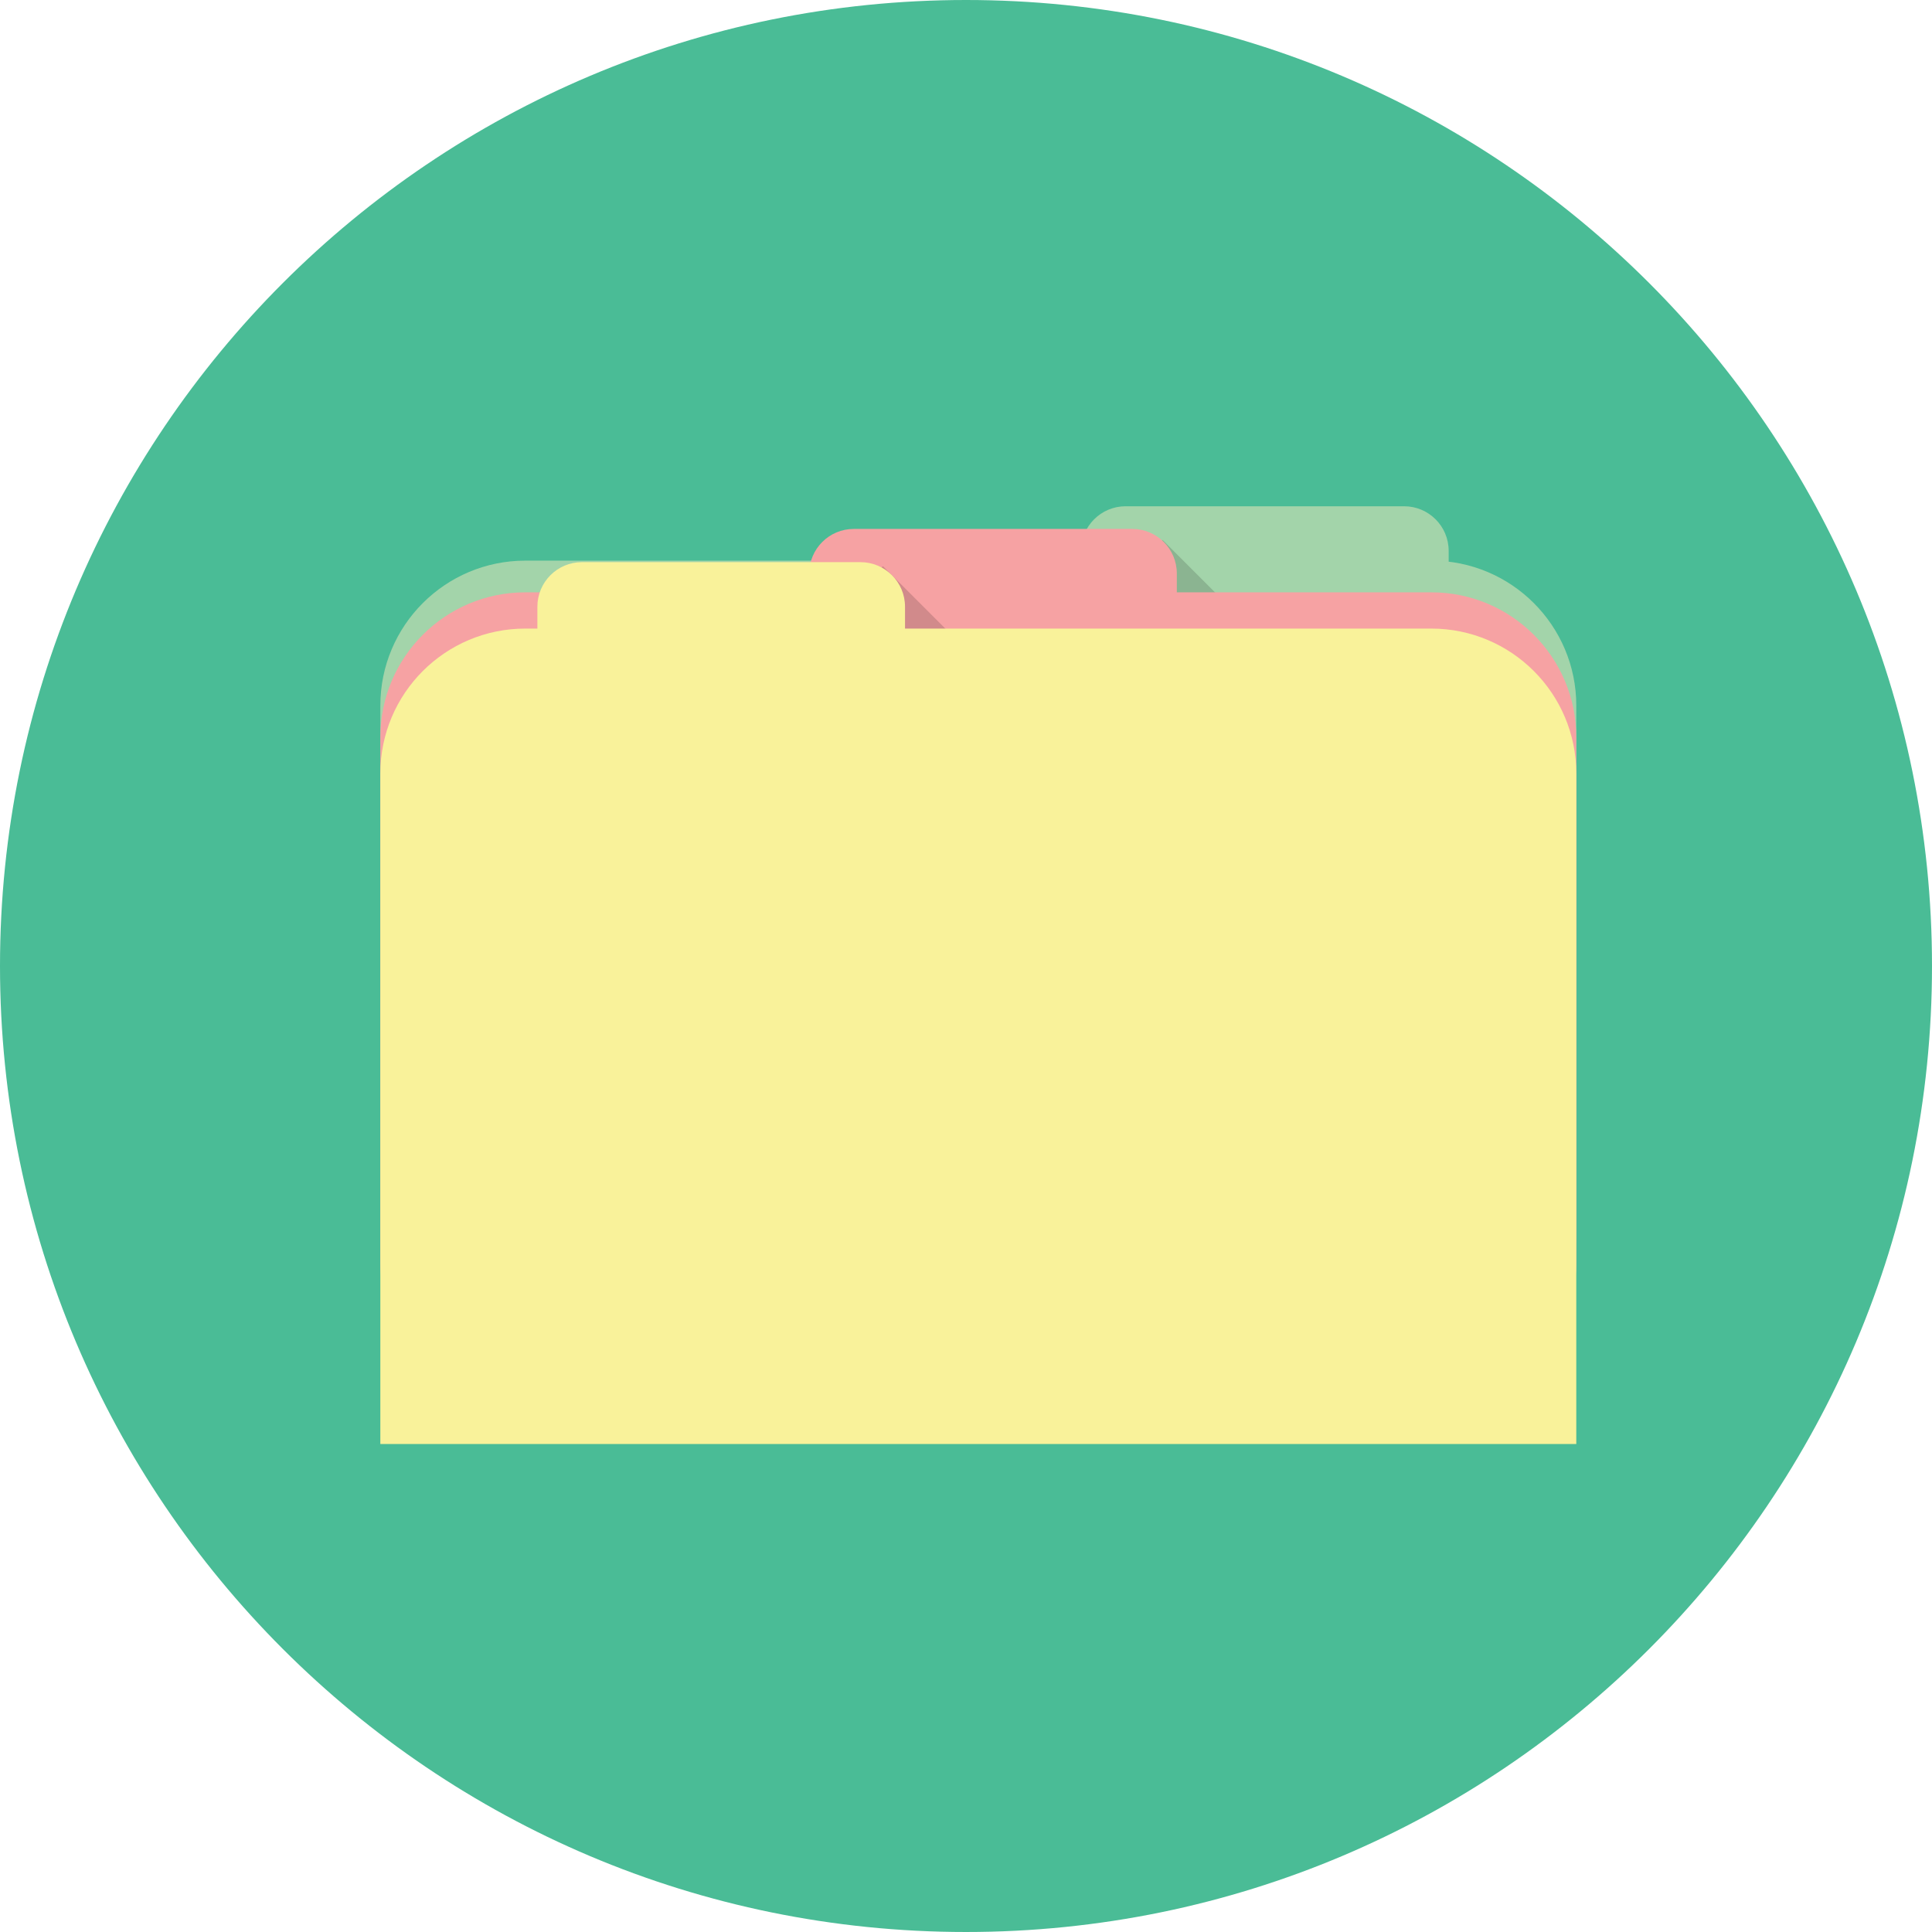
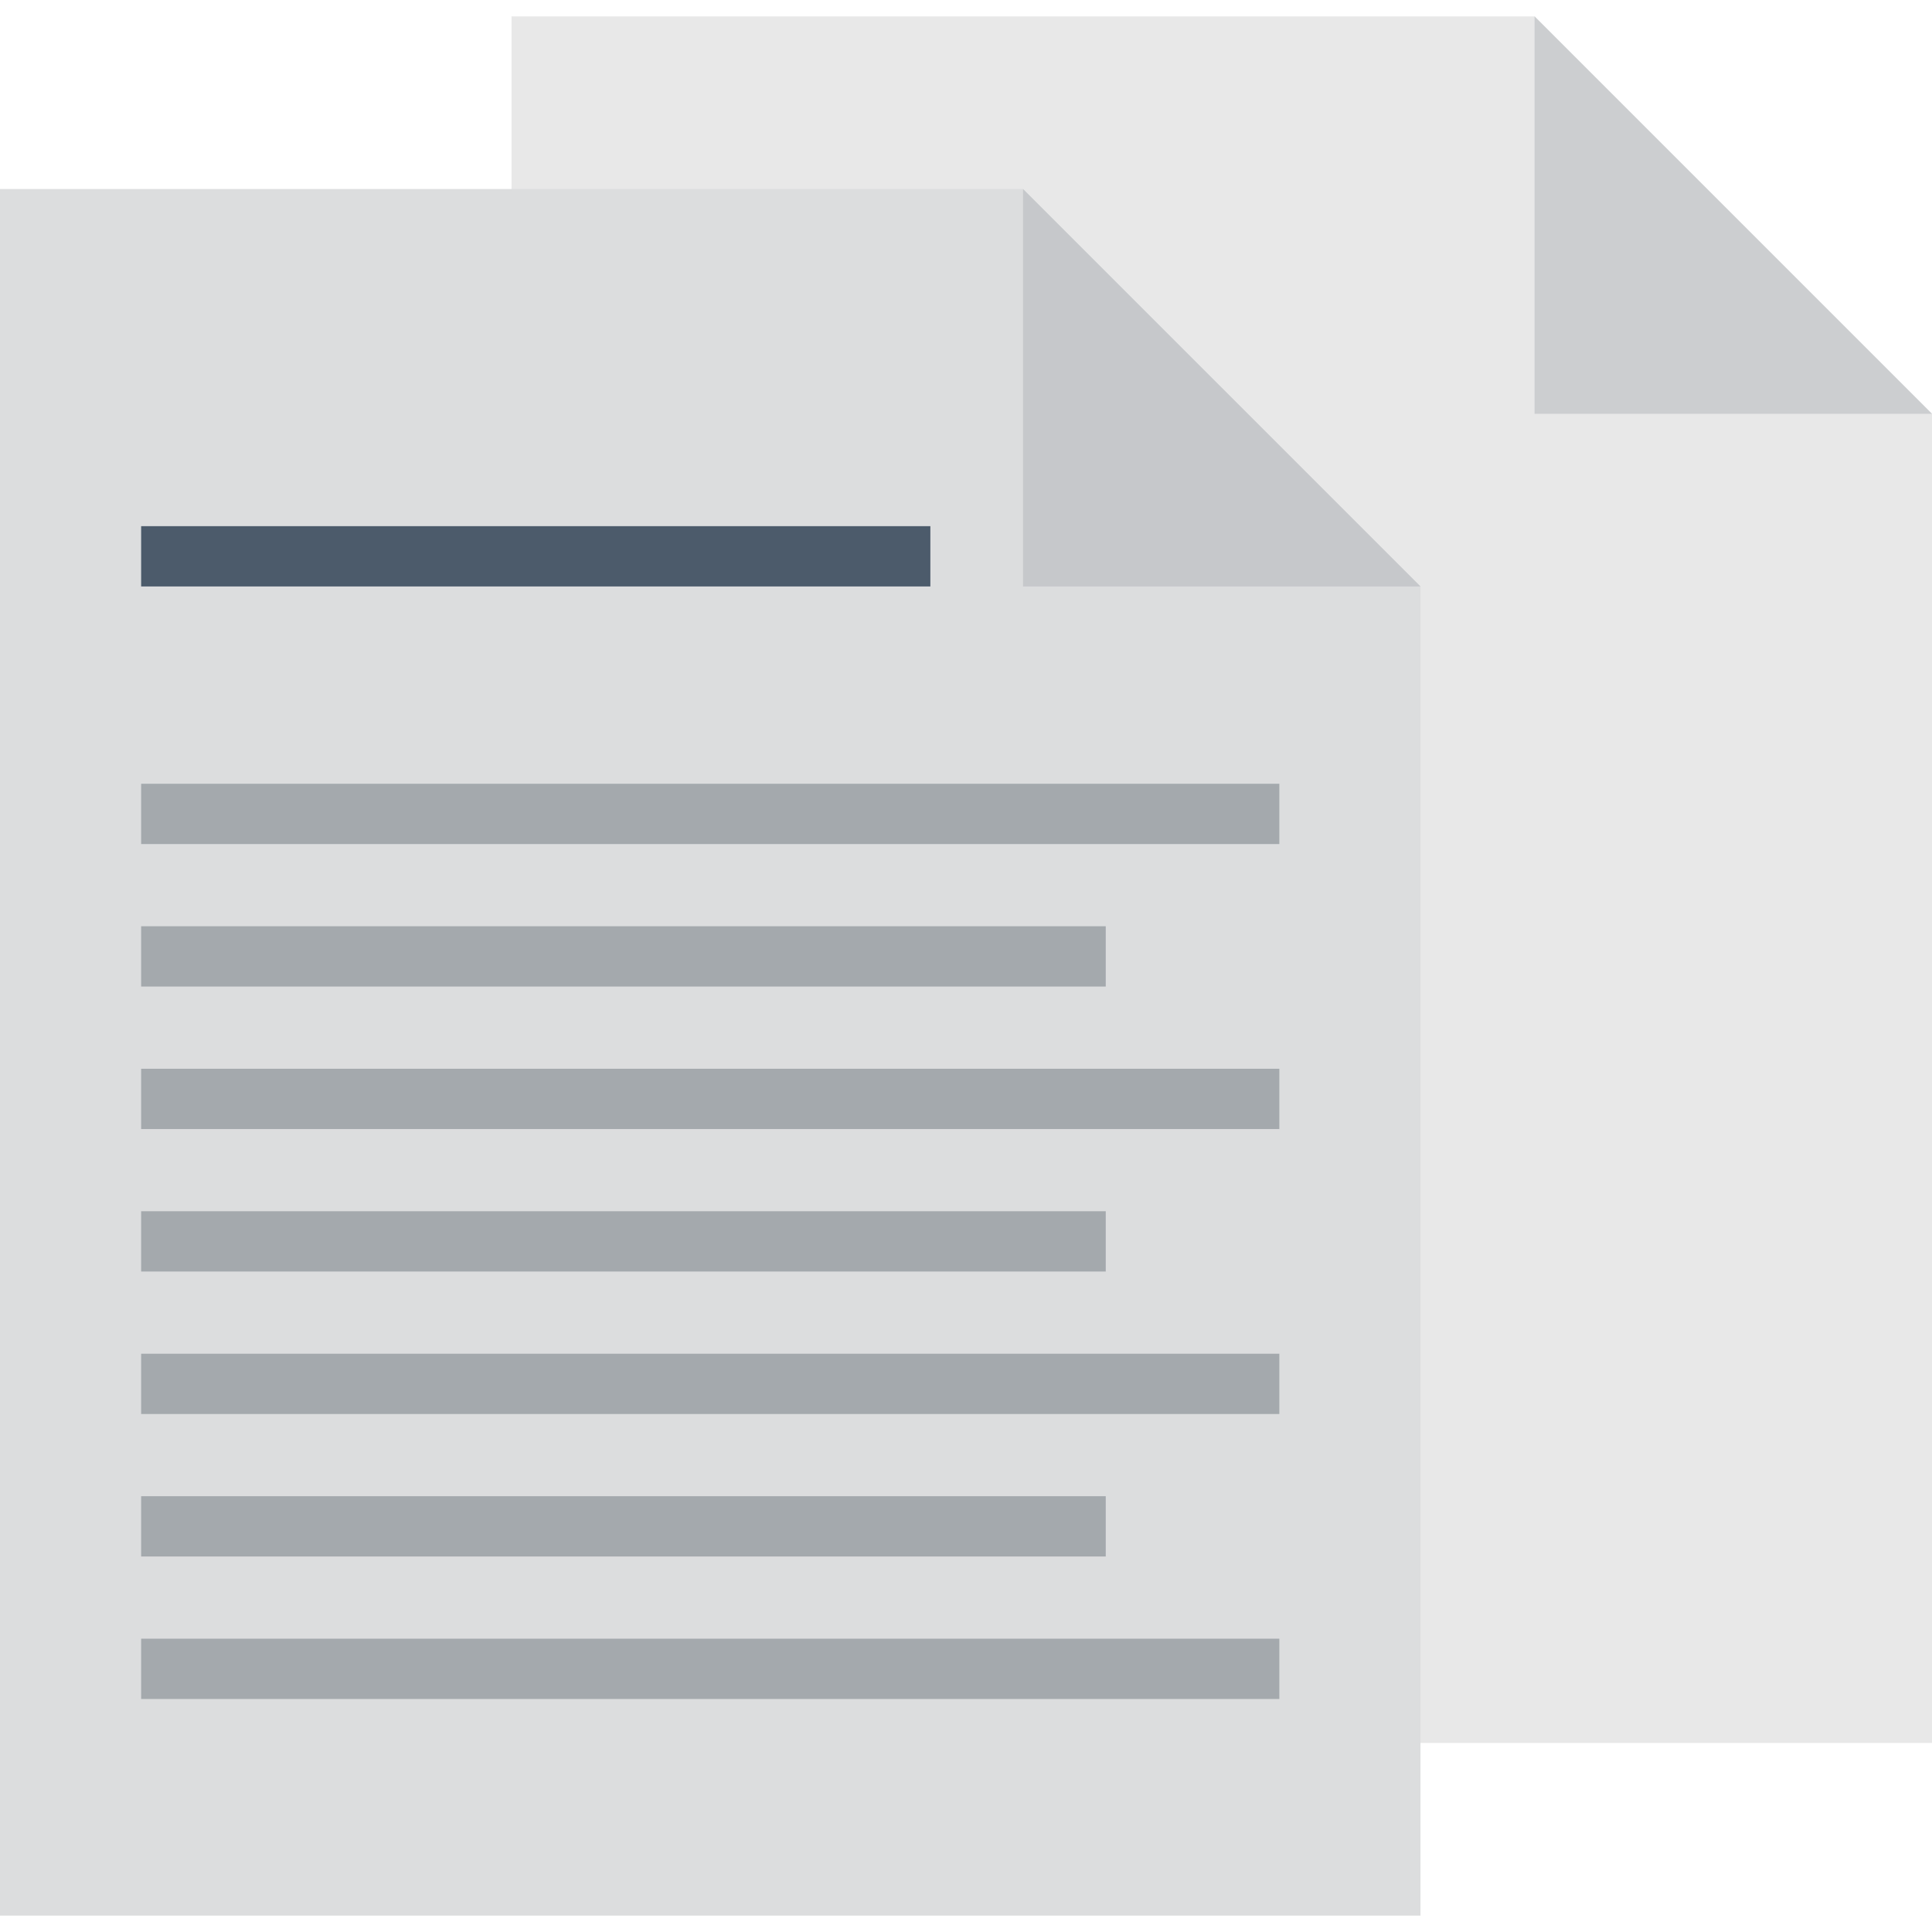
- <svg xmlns="http://www.w3.org/2000/svg" version="1.1" id="Layer_1" x="0px" y="0px" viewBox="0 0 473.935 473.935" style="enable-background:new 0 0 473.935 473.935;" xml:space="preserve">
-   <circle style="fill:#4ABC96;" cx="236.967" cy="236.967" r="236.967" />
+ <svg xmlns="http://www.w3.org/2000/svg" version="1.1" id="Layer_1" x="0px" y="0px" viewBox="0 0 352.508 352.508" style="enable-background:new 0 0 352.508 352.508;" xml:space="preserve">
  <g>
-     <path style="fill:#A3D4AA;" d="M355.369,174.742c0,6.036-4.898,10.934-10.934,10.934h-68.314c-6.035,0-10.93-4.898-10.93-10.934   v-39.618c0-6.035,4.894-10.934,10.93-10.934h68.314c6.035,0,10.934,4.898,10.934,10.934V174.742z" />
-     <path style="fill:#A3D4AA;" d="M386.68,301.996c0,19.644-15.921,35.562-35.562,35.562H128.863   c-19.644,0-35.562-15.921-35.562-35.562V173.091c0-19.641,15.918-35.562,35.562-35.562h222.251   c19.641,0,35.562,15.925,35.562,35.562v128.905H386.68z" />
-   </g>
-   <rect x="292.575" y="129.446" transform="matrix(-0.7071 0.7071 -0.7071 -0.7071 634.8085 68.3069)" style="opacity:0.15;enable-background:new    ;" width="21.365" height="72.362" />
-   <g>
-     <path style="fill:#F6A2A3;" d="M288.686,180.298c0,6.035-4.898,10.934-10.934,10.934h-68.314c-6.035,0-10.934-4.898-10.934-10.934   v-39.614c0-6.039,4.898-10.934,10.934-10.934h68.314c6.036,0,10.934,4.898,10.934,10.934V180.298z" />
-     <path style="fill:#F6A2A3;" d="M386.68,309.771c0,19.641-15.921,35.562-35.562,35.562H128.863   c-19.644,0-35.562-15.921-35.562-35.562V180.867c0-19.644,15.918-35.562,35.562-35.562h222.251   c19.641,0,35.562,15.921,35.562,35.562v128.905H386.68z" />
-   </g>
-   <rect x="223.929" y="135.844" transform="matrix(-0.7071 0.7071 -0.7071 -0.7071 522.1472 127.7685)" style="opacity:0.15;enable-background:new    ;" width="21.365" height="72.362" />
-   <g>
-     <path style="fill:#F9F29A;" d="M222.008,188.451c0,6.039-4.898,10.93-10.934,10.93h-68.318c-6.035,0-10.93-4.894-10.93-10.93   v-39.626c0-6.032,4.894-10.926,10.93-10.926h68.318c6.036,0,10.934,4.894,10.934,10.926V188.451z" />
-     <path style="fill:#F9F29A;" d="M386.68,354.228H93.298l0.004-164.47c0-19.641,15.918-35.562,35.562-35.562h222.251   c19.641,0,35.562,15.925,35.562,35.562v164.47H386.68z" />
+     <g>
+       <polygon style="fill:#E8E8E8;" points="352.508,318.021 93.331,318.021 93.331,2.989 279.992,2.989 352.508,75.505   " />
+       <polygon style="fill:#CCCED0;" points="279.992,75.505 352.508,75.505 279.992,2.989   " />
+     </g>
+     <g>
+       <polygon style="fill:#DCDDDE;" points="259.177,349.518 0,349.518 0,34.487 186.661,34.487 259.177,107.003   " />
+       <rect x="25.752" y="96.003" style="fill:#4C5B6B;" width="144" height="11" />
+       <g>
+         <rect x="25.752" y="143.005" style="fill:#A4A9AD;" width="207.673" height="11" />
+         <rect x="25.752" y="169.003" style="fill:#A4A9AD;" width="176" height="11" />
+         <rect x="25.752" y="195.001" style="fill:#A4A9AD;" width="207.673" height="11" />
+         <rect x="25.752" y="220.999" style="fill:#A4A9AD;" width="176" height="11" />
+         <rect x="25.752" y="246.997" style="fill:#A4A9AD;" width="207.673" height="11" />
+         <rect x="25.752" y="272.995" style="fill:#A4A9AD;" width="176" height="11" />
+         <rect x="25.752" y="298.993" style="fill:#A4A9AD;" width="207.673" height="11" />
+       </g>
+       <polygon style="fill:#C6C8CB;" points="186.661,107.003 259.177,107.003 186.661,34.487   " />
+     </g>
  </g>
  <g>
</g>
  <g>
</g>
  <g>
</g>
  <g>
</g>
  <g>
</g>
  <g>
</g>
  <g>
</g>
  <g>
</g>
  <g>
</g>
  <g>
</g>
  <g>
</g>
  <g>
</g>
  <g>
</g>
  <g>
</g>
  <g>
</g>
</svg>
